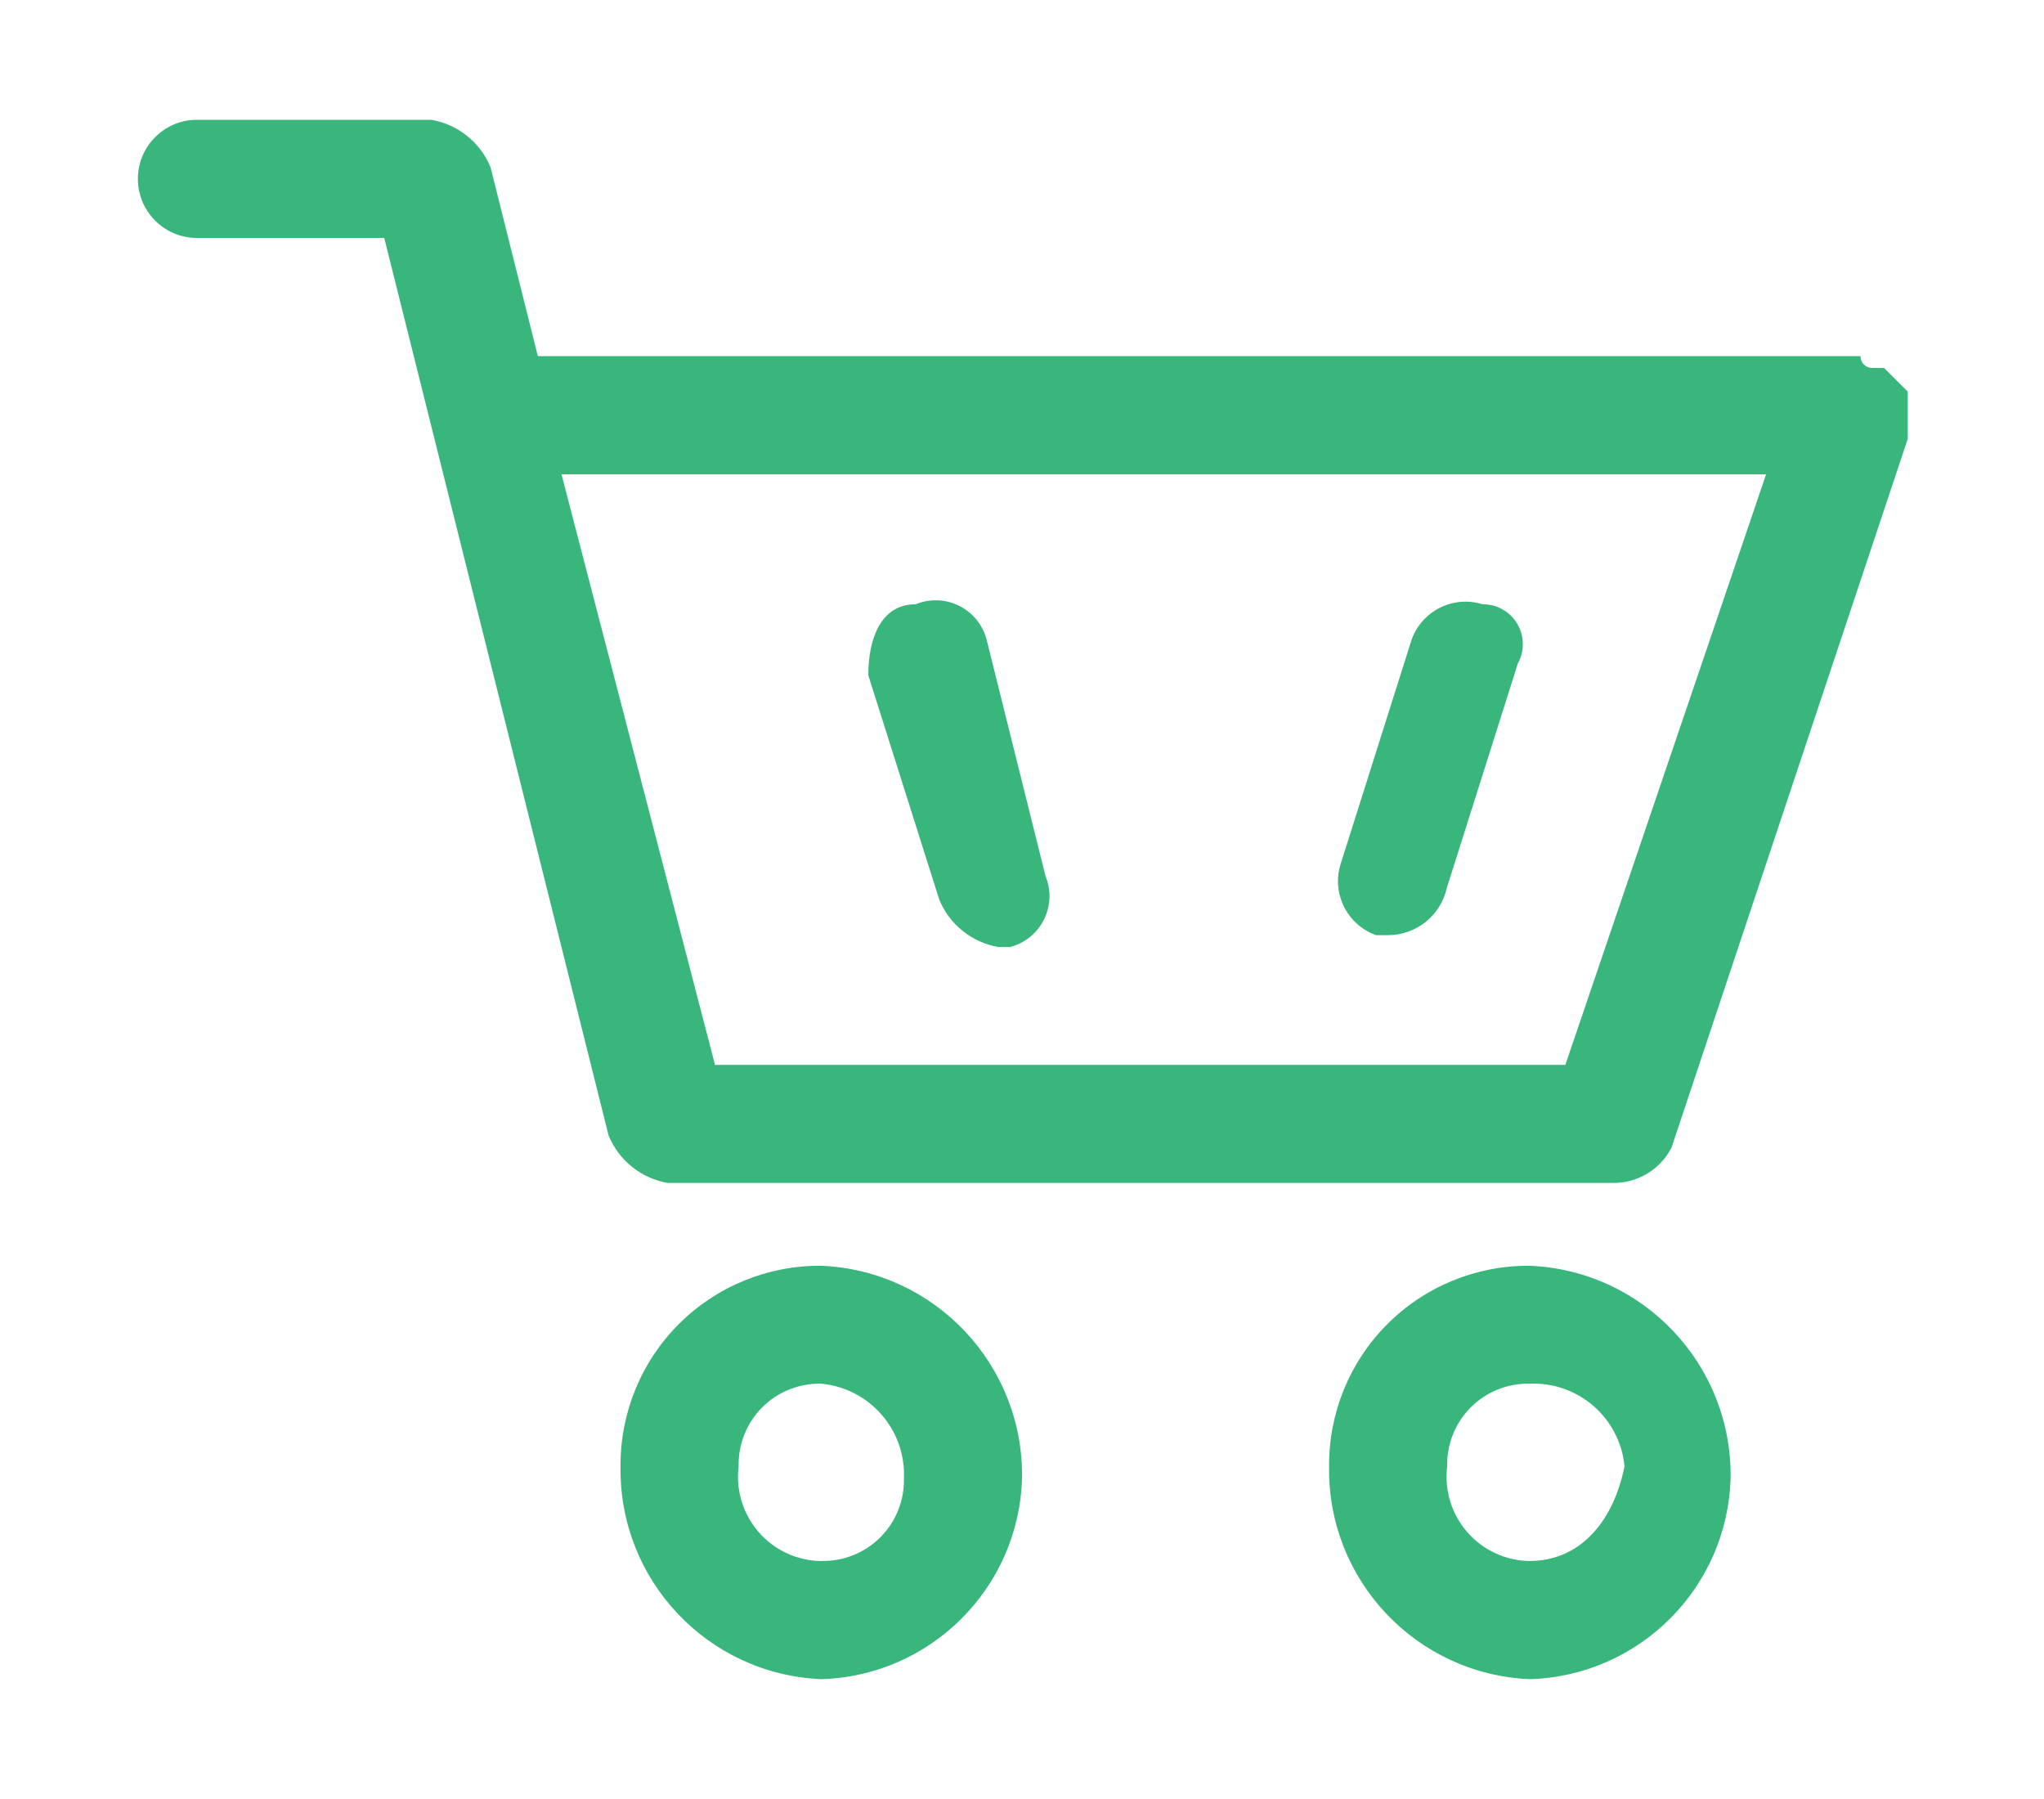
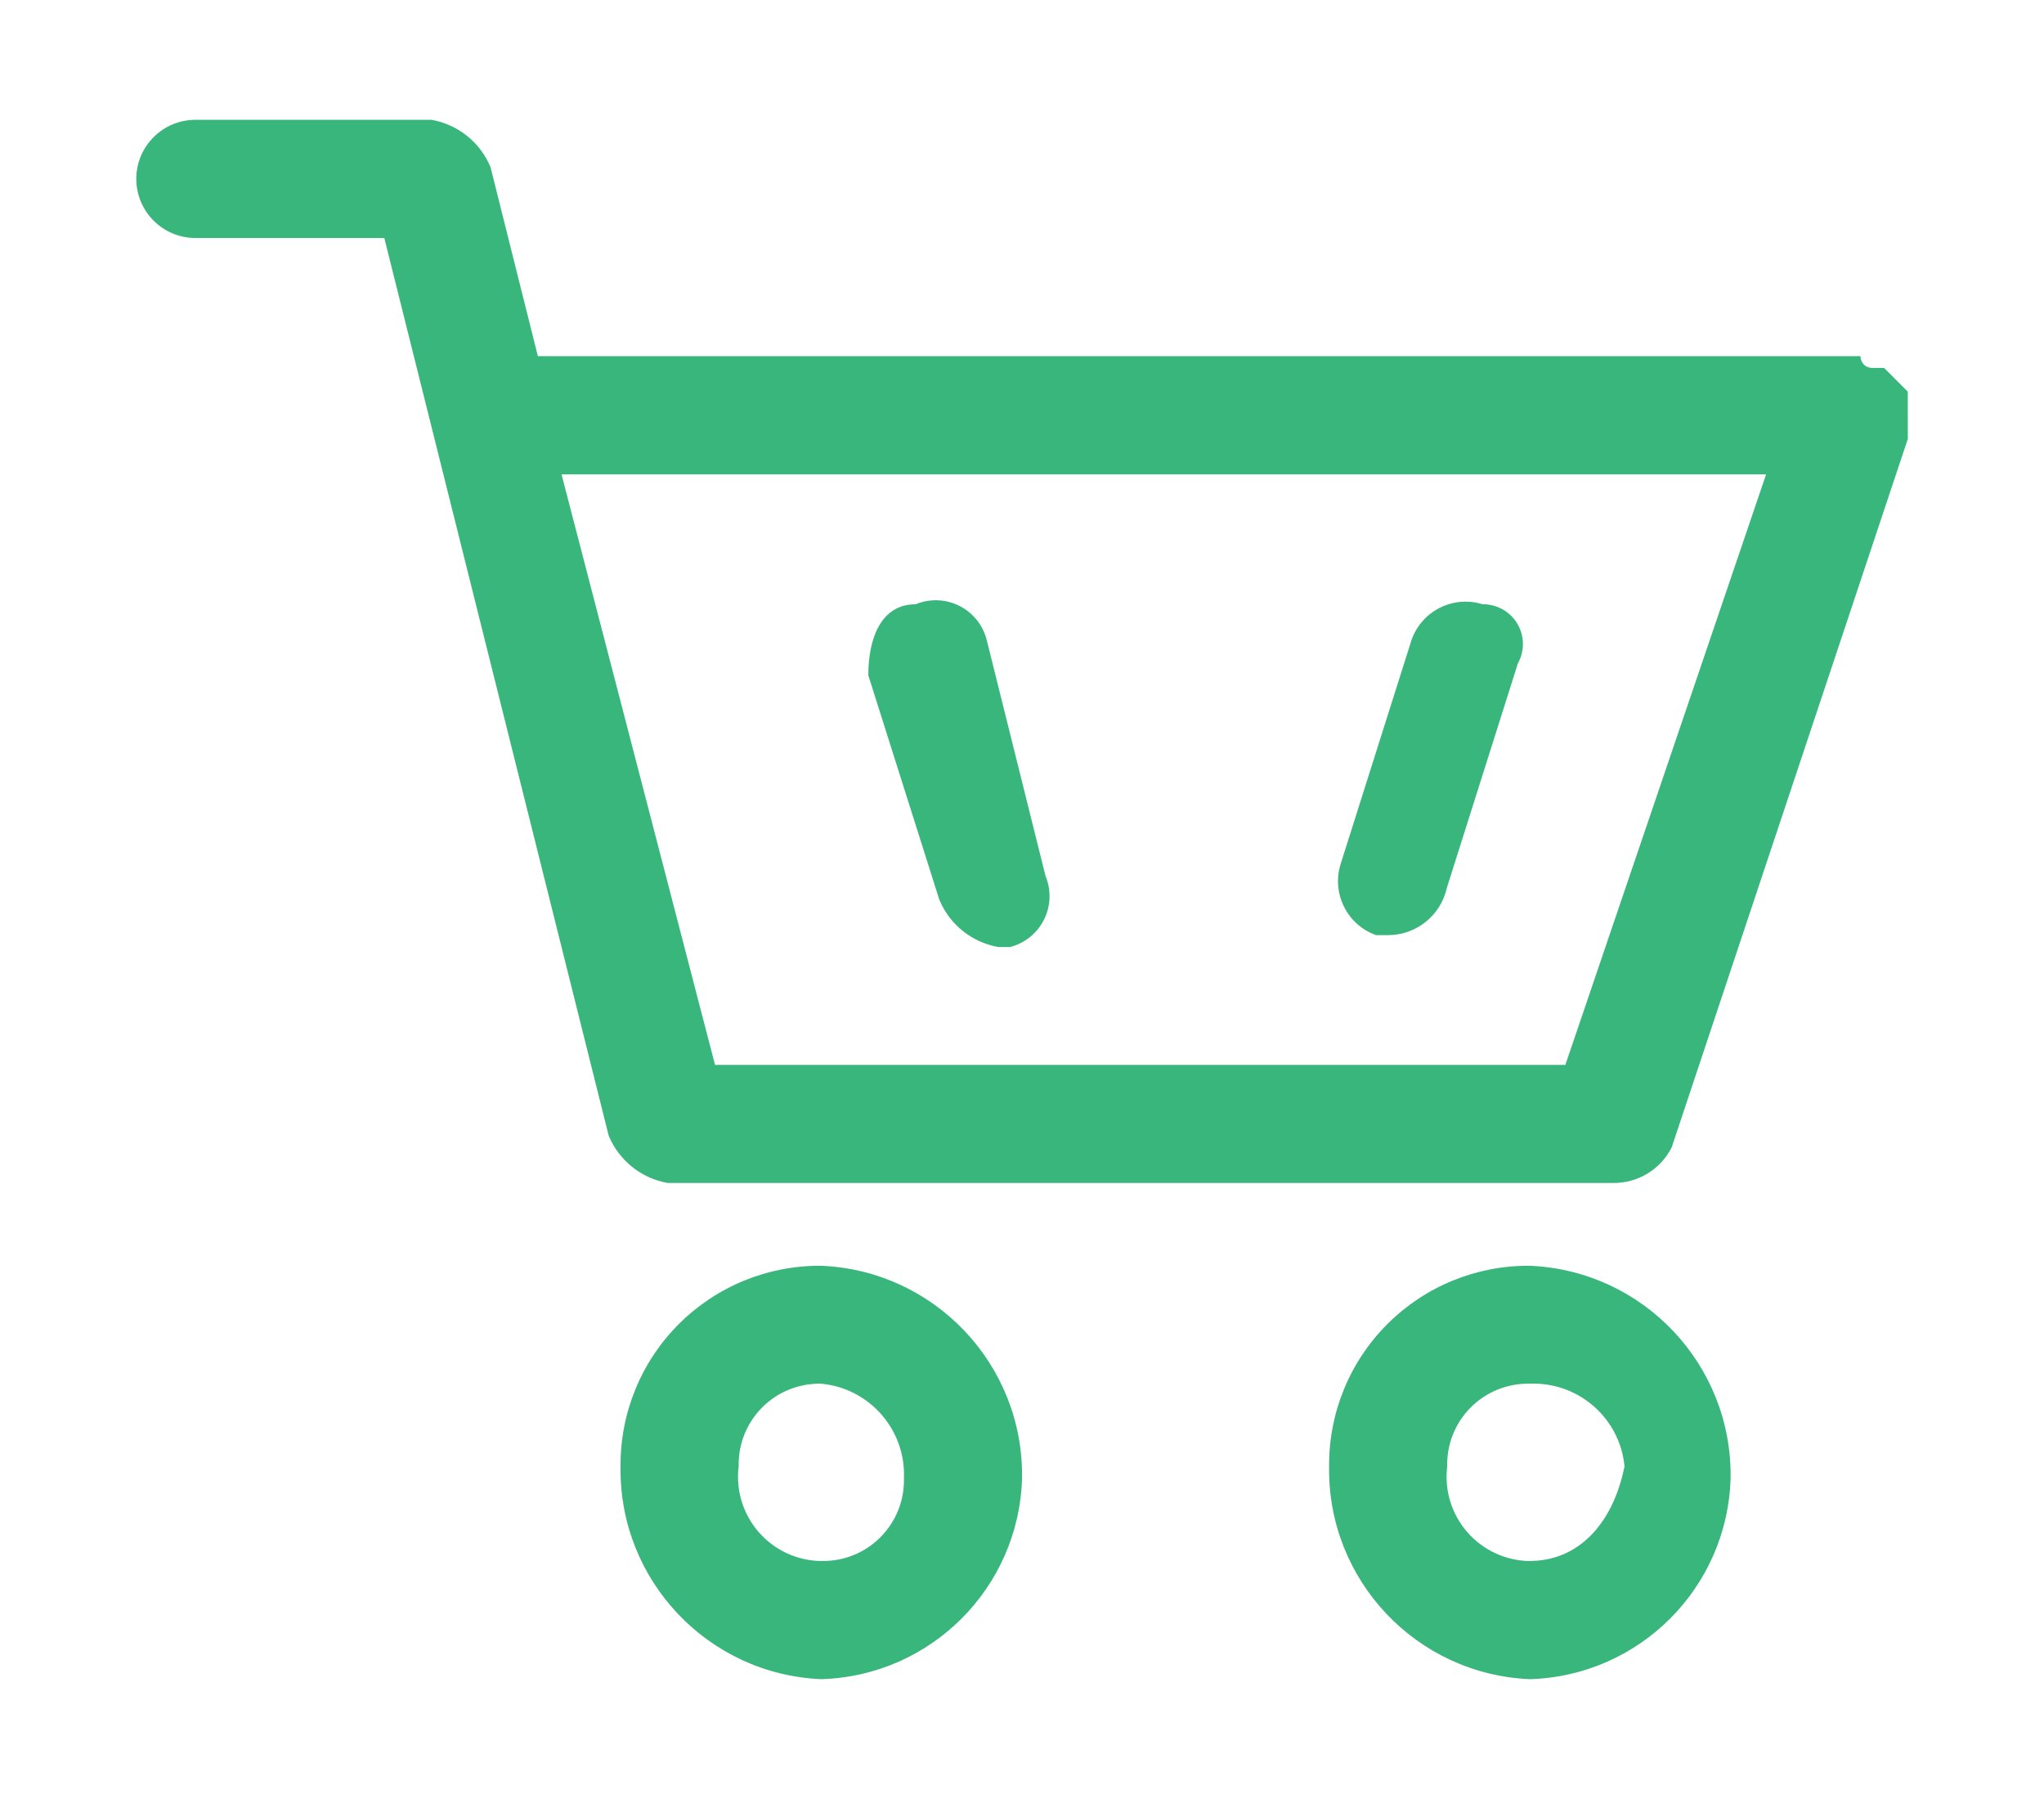
- <svg xmlns="http://www.w3.org/2000/svg" width="37.423" height="32.932" viewBox="0 0 38 38" version="1.1" id="svg14">
-   <defs id="defs4">
-     <style id="style2">.a{fill:#39b67c;}</style>
-   </defs>
-   <g transform="translate(-85.04425,-139.687)" id="g12">
-     <path class="a" d="m 326.312,374.175 a 1.112,1.112 0 0 0 -1.5,-0.748 c -0.748,0 -1,0.748 -1,1.5 l 1.5,4.74 a 1.658,1.658 0 0 0 1.247,1 h 0.249 a 1.112,1.112 0 0 0 0.748,-1.5 z m -3.493,13.225 a 4.205,4.205 0 0 0 -4.241,4.241 4.426,4.426 0 0 0 4.241,4.491 4.372,4.372 0 0 0 4.241,-4.241 4.426,4.426 0 0 0 -4.241,-4.491 z m 0,6.237 a 1.779,1.779 0 0 1 -1.746,-2 1.705,1.705 0 0 1 1.746,-1.746 1.928,1.928 0 0 1 1.746,2 1.705,1.705 0 0 1 -1.746,1.744 z m 14.969,-6.237 a 4.205,4.205 0 0 0 -4.241,4.241 4.426,4.426 0 0 0 4.241,4.491 4.372,4.372 0 0 0 4.241,-4.241 4.426,4.426 0 0 0 -4.241,-4.491 z m 0,6.237 a 1.78,1.78 0 0 1 -1.746,-2 1.705,1.705 0 0 1 1.746,-1.746 1.928,1.928 0 0 1 2,1.746 c -0.253,1.25 -1.002,1.998 -1.999,1.998 z" transform="translate(-223.015,-220.976)" id="path6" />
-     <path class="a" d="m 122.757,148.459 v -0.5 a 5768.955,5768.955 0 0 0 -0.5,-0.5 h -0.249 a 0.244,0.244 0 0 1 -0.249,-0.249 H 93.816 l -1,-3.992 a 1.658,1.658 0 0 0 -1.247,-1 h -4.99 a 1.248,1.248 0 0 0 0,2.495 h 3.992 l 4.74,18.961 a 1.658,1.658 0 0 0 1.247,1 h 19.962 a 1.372,1.372 0 0 0 1.247,-0.748 l 4.99,-14.969 v -0.5 z m -7.235,13.722 H 97.559 l -3.243,-12.474 h 25.448 l -4.241,12.474 z" id="path8" />
-     <path class="a" d="m 667.147,374.02 a 1.211,1.211 0 0 0 -1.5,0.749 l -1.5,4.74 a 1.211,1.211 0 0 0 0.749,1.5 h 0.249 a 1.273,1.273 0 0 0 1.247,-1 l 1.5,-4.74 a 0.842,0.842 0 0 0 -0.745,-1.249 z" transform="translate(-553.372,-221.569)" id="path10" />
-   </g>
+ <svg xmlns="http://www.w3.org/2000/svg" width="37.423" height="32.932" viewBox="0 0 38 38" fill="#39b67c">
+   <path d="M18.253 13.512a1.11 1.11 0 0 0-1.5-.748c-.748 0-1 .748-1 1.5l1.5 4.74a1.66 1.66 0 0 0 1.247 1h.249a1.11 1.11 0 0 0 .748-1.5zM14.76 26.737c-1.128-.01-2.212.434-3.01 1.231a4.2 4.2 0 0 0-1.231 3.01c-.037 2.399 1.844 4.391 4.241 4.491 2.313-.068 4.173-1.928 4.241-4.241.037-2.399-1.844-4.391-4.241-4.491zm0 6.237a1.78 1.78 0 0 1-1.746-2c-.011-.466.169-.917.499-1.247s.781-.51 1.247-.499a1.93 1.93 0 0 1 1.746 2c.011.466-.17.916-.5 1.246a1.7 1.7 0 0 1-1.246.498zm14.969-6.237c-1.128-.01-2.212.434-3.01 1.231a4.2 4.2 0 0 0-1.231 3.01c-.037 2.399 1.844 4.391 4.241 4.491 2.313-.068 4.173-1.928 4.241-4.241.037-2.399-1.844-4.391-4.241-4.491zm0 6.237a1.78 1.78 0 0 1-1.746-2c-.011-.466.169-.917.499-1.247s.781-.51 1.247-.499a1.93 1.93 0 0 1 2 1.746c-.253 1.25-1.002 1.998-1.999 1.998zm7.984-24.202v-.5l-.5-.5h-.249c-.066.001-.131-.024-.178-.071s-.073-.111-.071-.178H8.772l-1-3.992a1.66 1.66 0 0 0-1.247-1h-4.99A1.25 1.25 0 0 0 .288 3.779a1.25 1.25 0 0 0 1.248 1.248h3.992l4.74 18.961a1.66 1.66 0 0 0 1.247 1h19.962a1.37 1.37 0 0 0 1.247-.748l4.99-14.969v-.5zm-7.235 13.722H12.515L9.272 10.02H34.72l-4.241 12.474zm-1.747-9.73a1.21 1.21 0 0 0-1.5.749l-1.5 4.74a1.21 1.21 0 0 0 .749 1.5h.249c.599.002 1.118-.415 1.247-1l1.5-4.74a.84.84 0 0 0-.745-1.249z" />
</svg>
